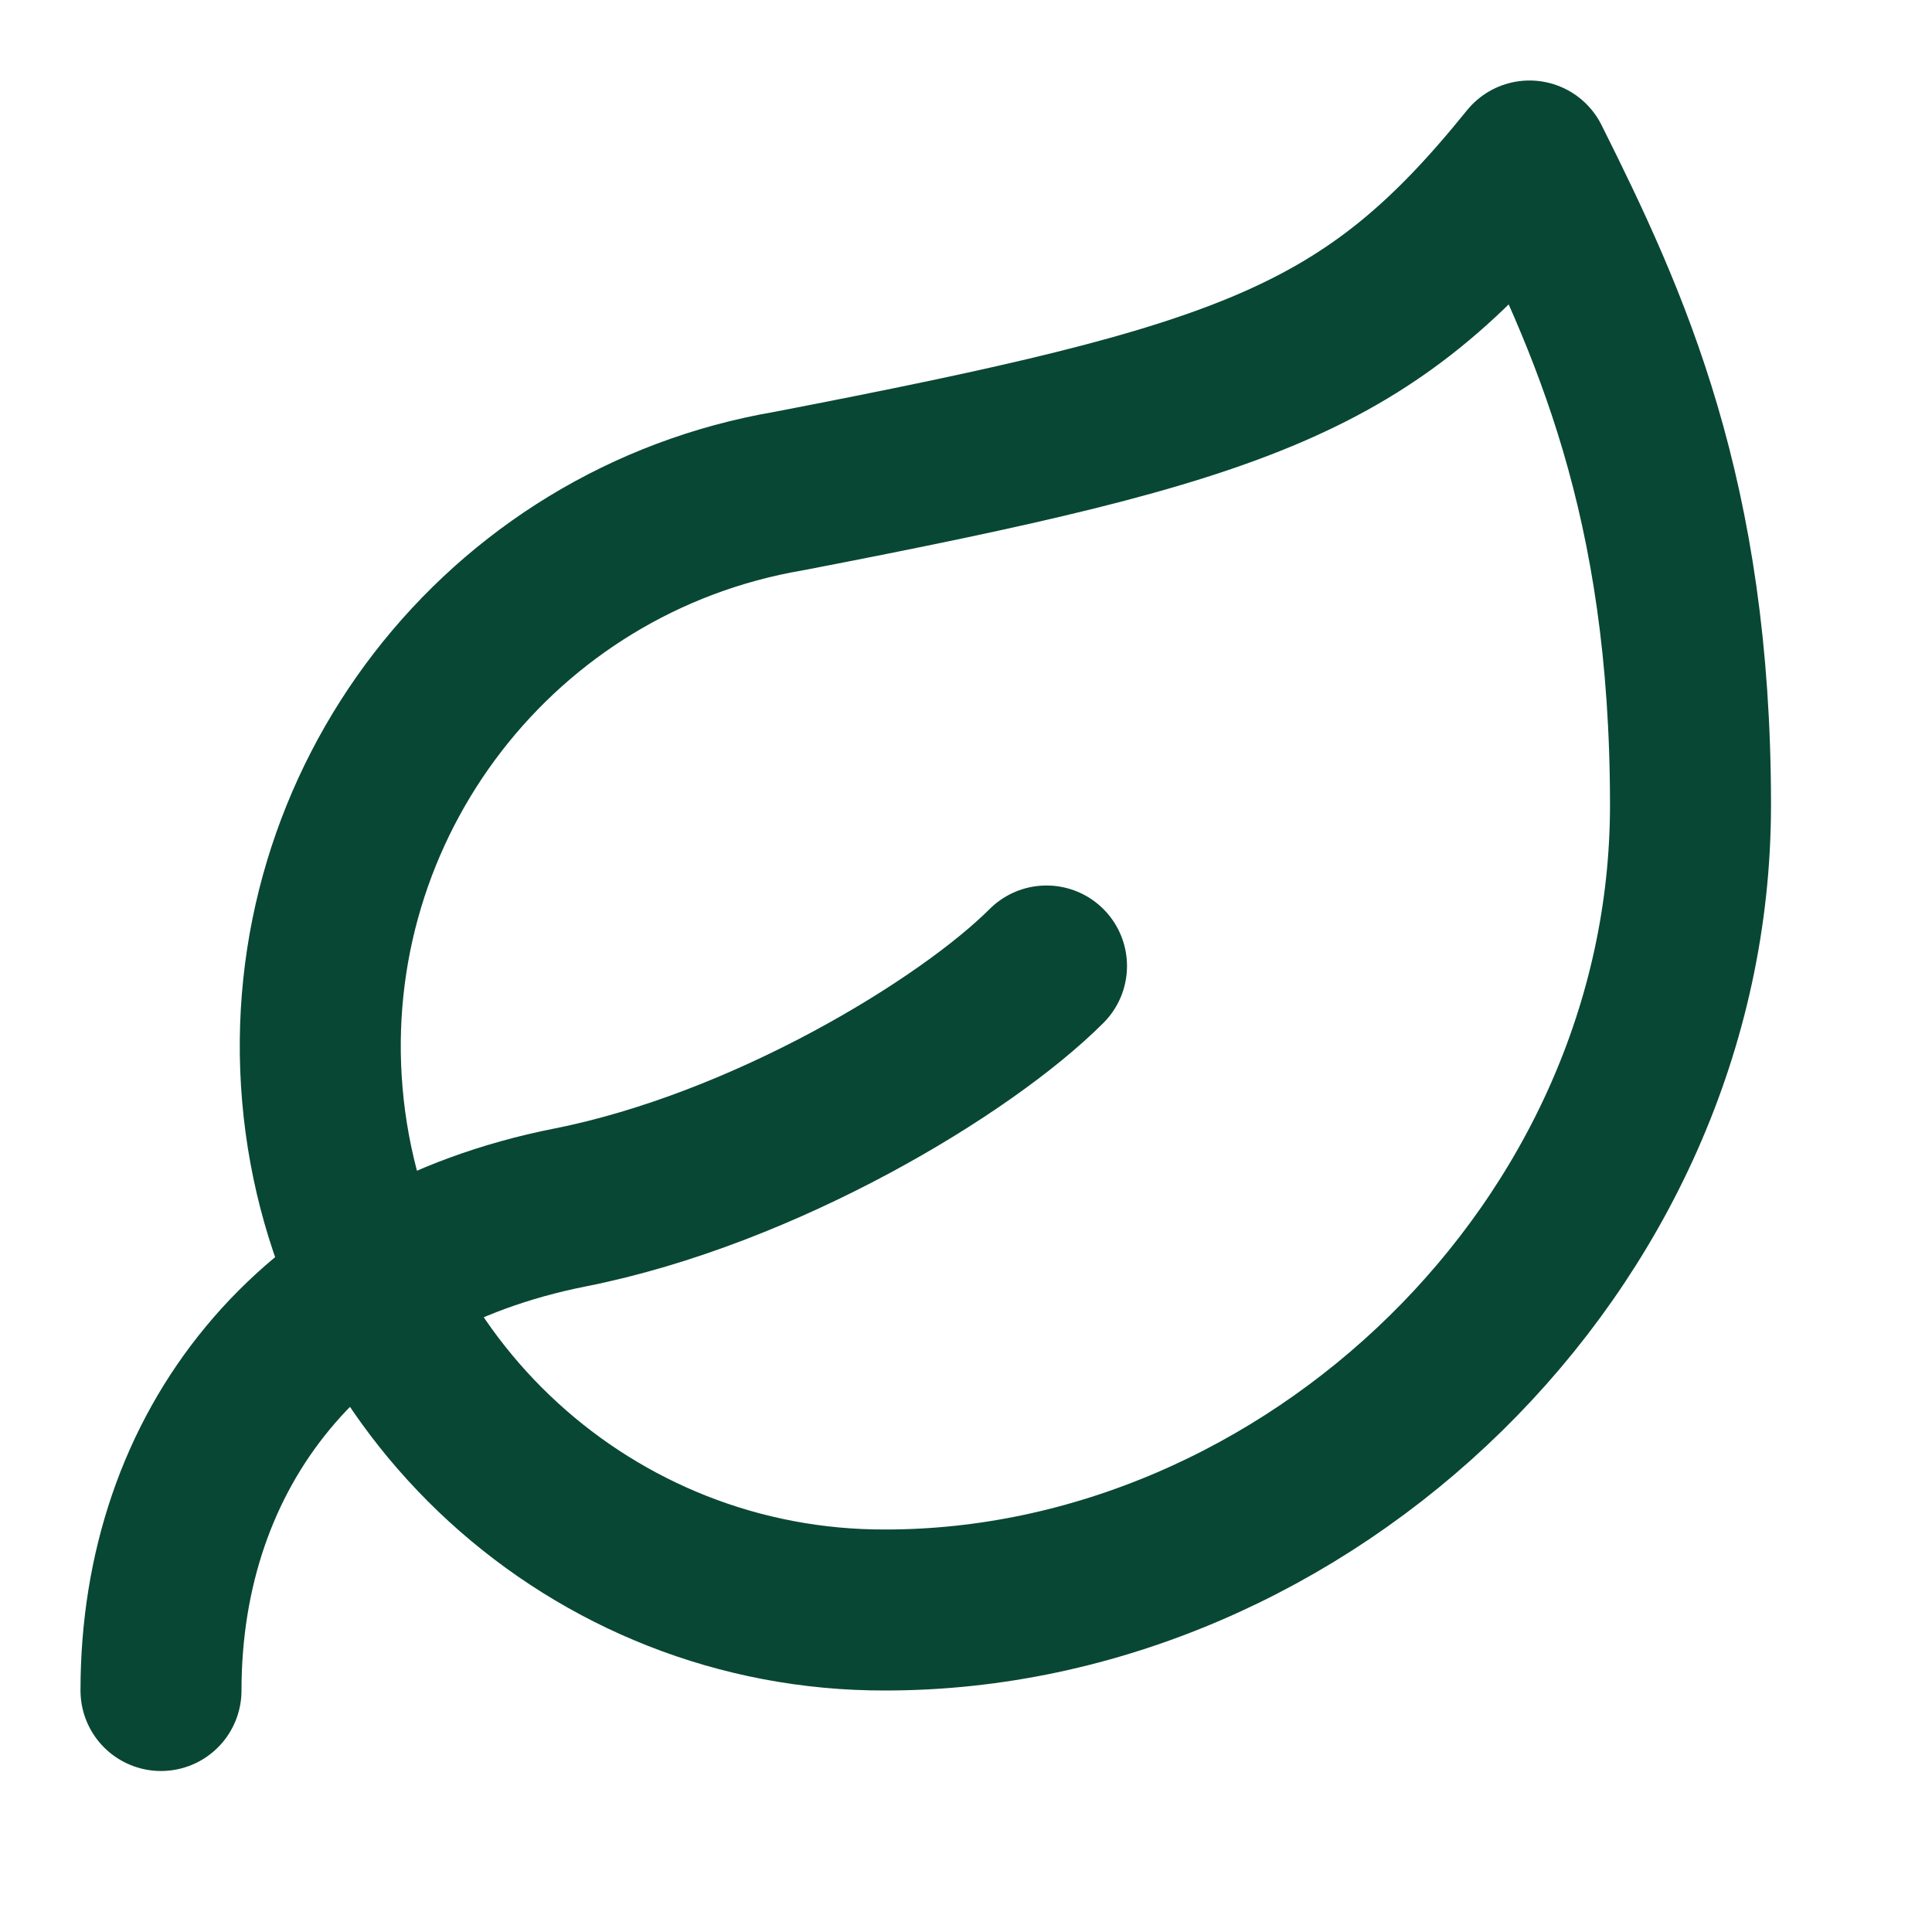
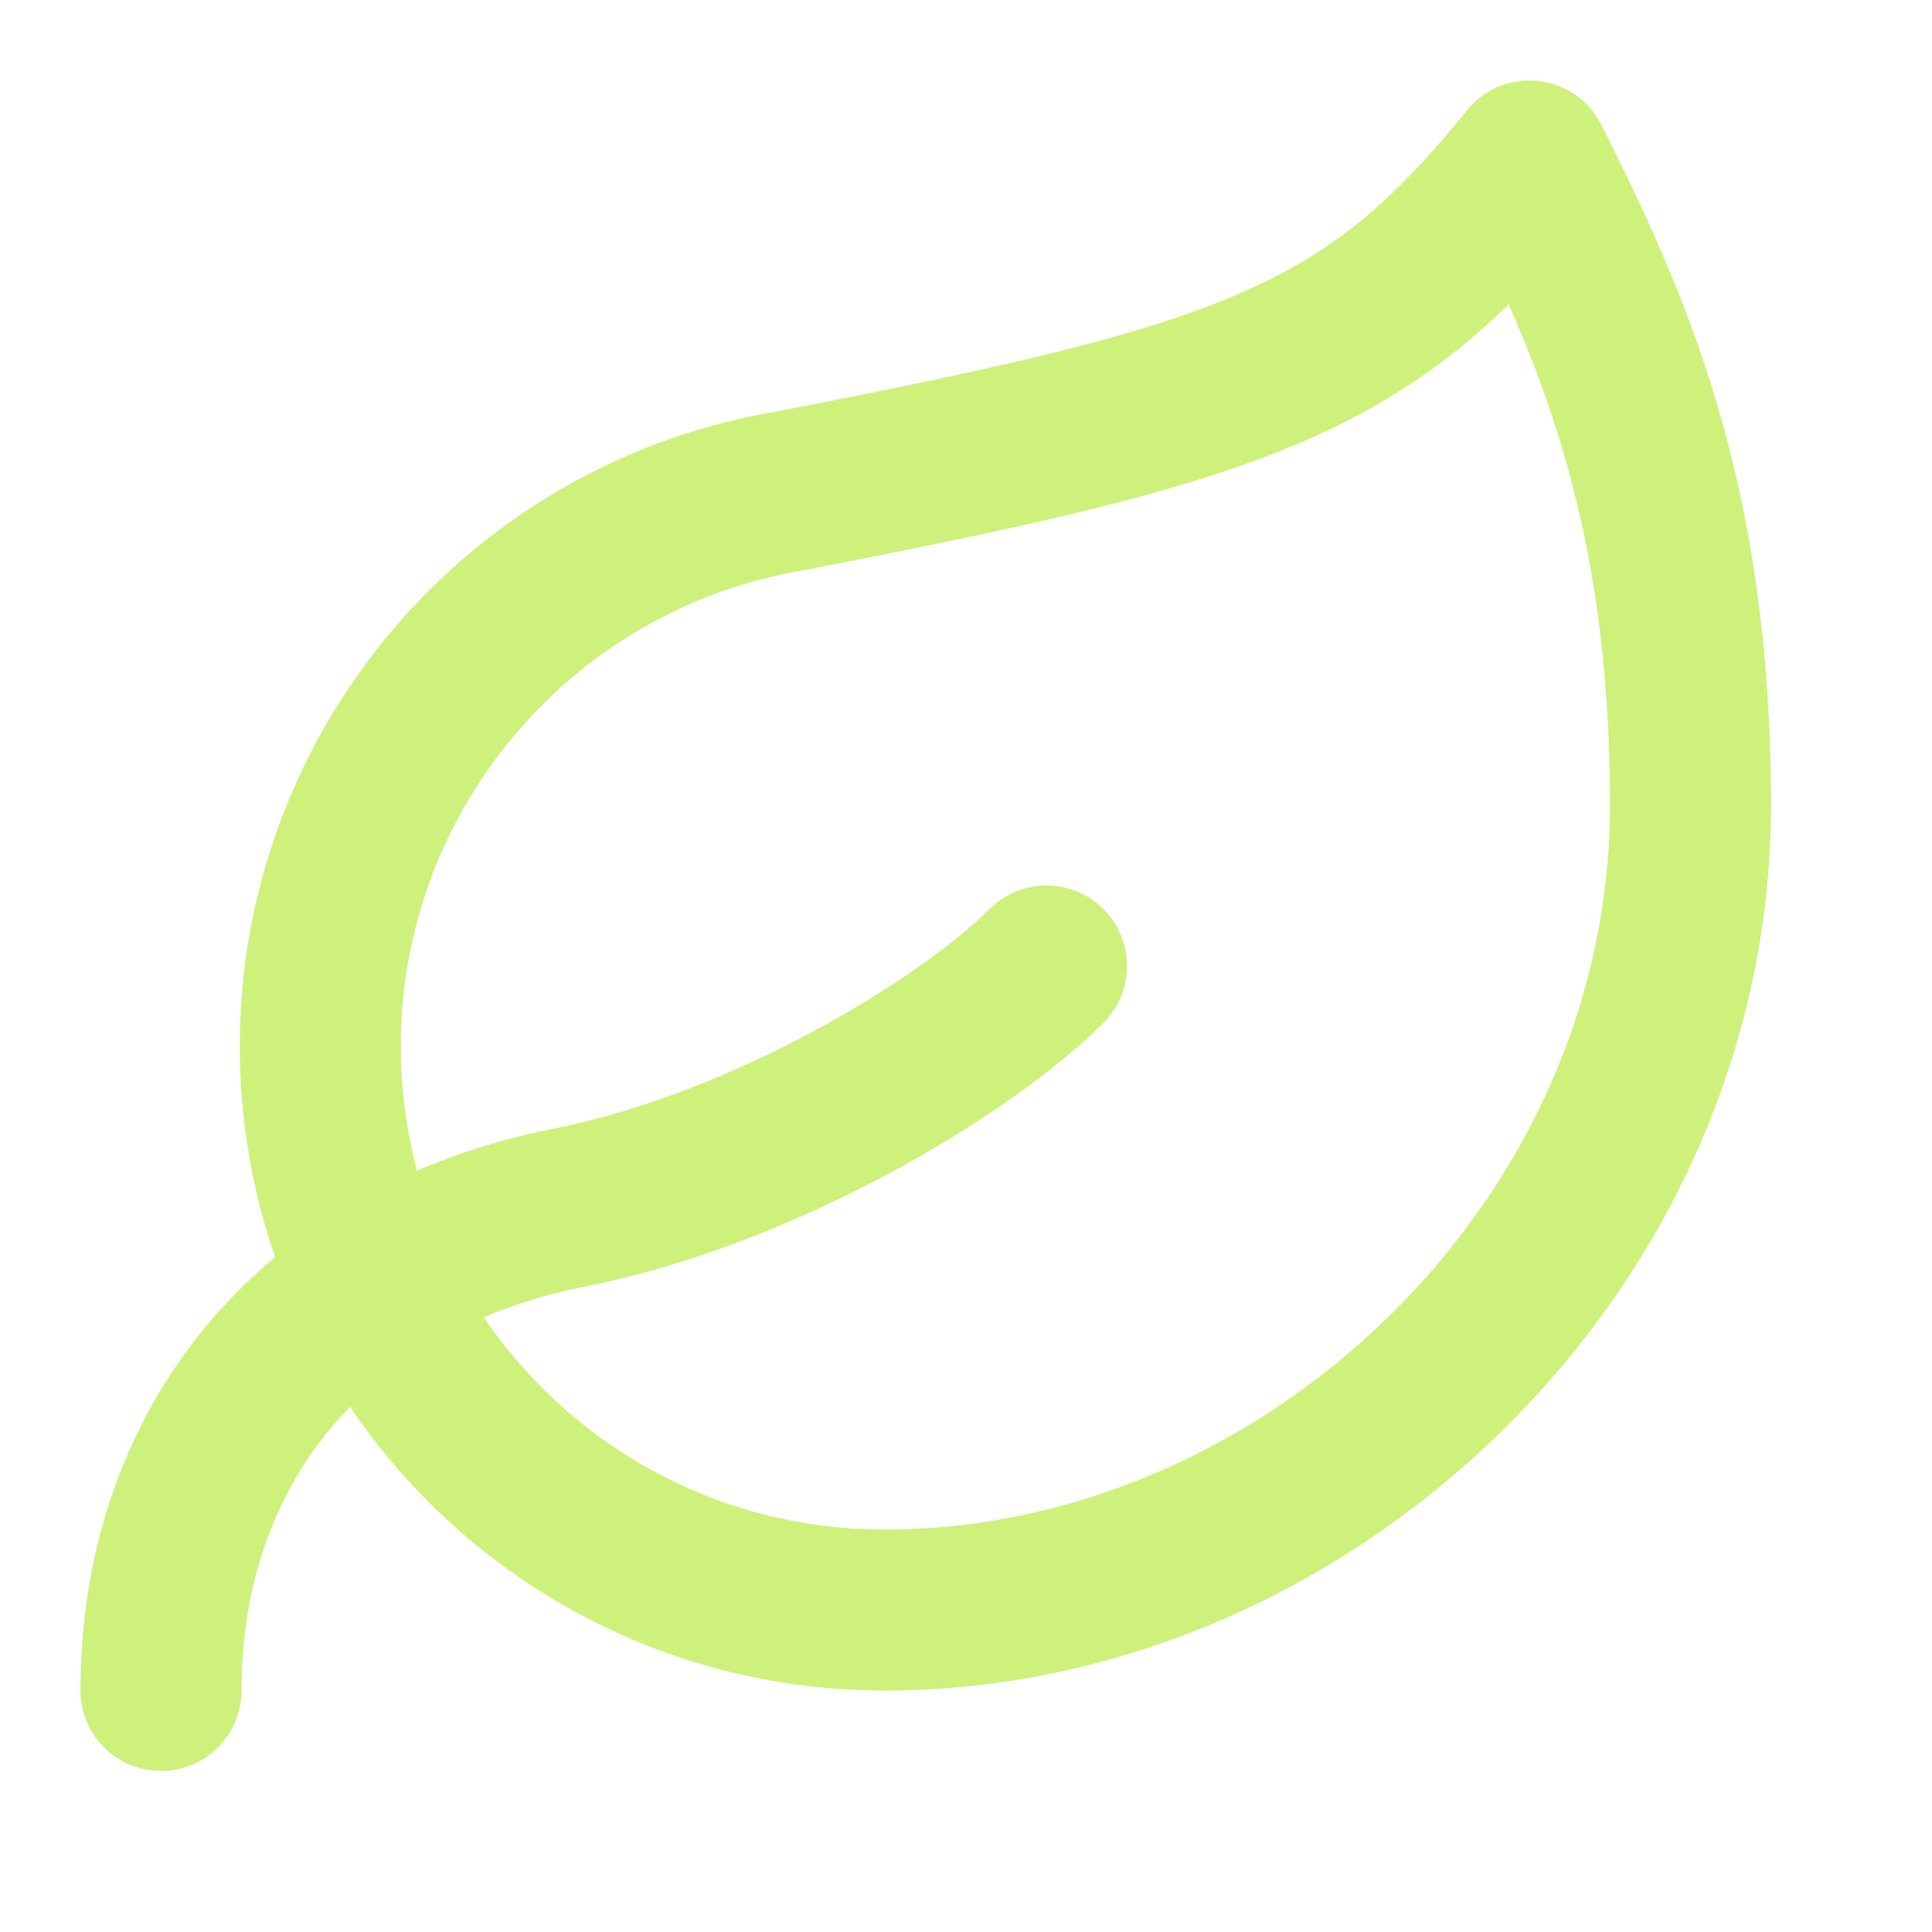
- <svg xmlns="http://www.w3.org/2000/svg" width="24" height="24" viewBox="0 0 24 24" fill="none" stroke="#084734" stroke-width="2" stroke-linecap="round" stroke-linejoin="round" class="lucide lucide-leaf-icon">
+ <svg xmlns="http://www.w3.org/2000/svg" width="24" height="24" viewBox="0 0 24 24" fill="none" stroke="#CEF17B" stroke-width="2" stroke-linecap="round" stroke-linejoin="round" class="lucide lucide-leaf-icon">
  <path d="M11 20A7 7 0 0 1 9.8 6.1C15.5 5 17 4.48 19 2c1 2 2 4.18 2 8 0 5.5-4.78 10-10 10Z" />
  <path d="M2 21c0-3 1.85-5.36 5.08-6C9.5 14.52 12 13 13 12" />
</svg>
